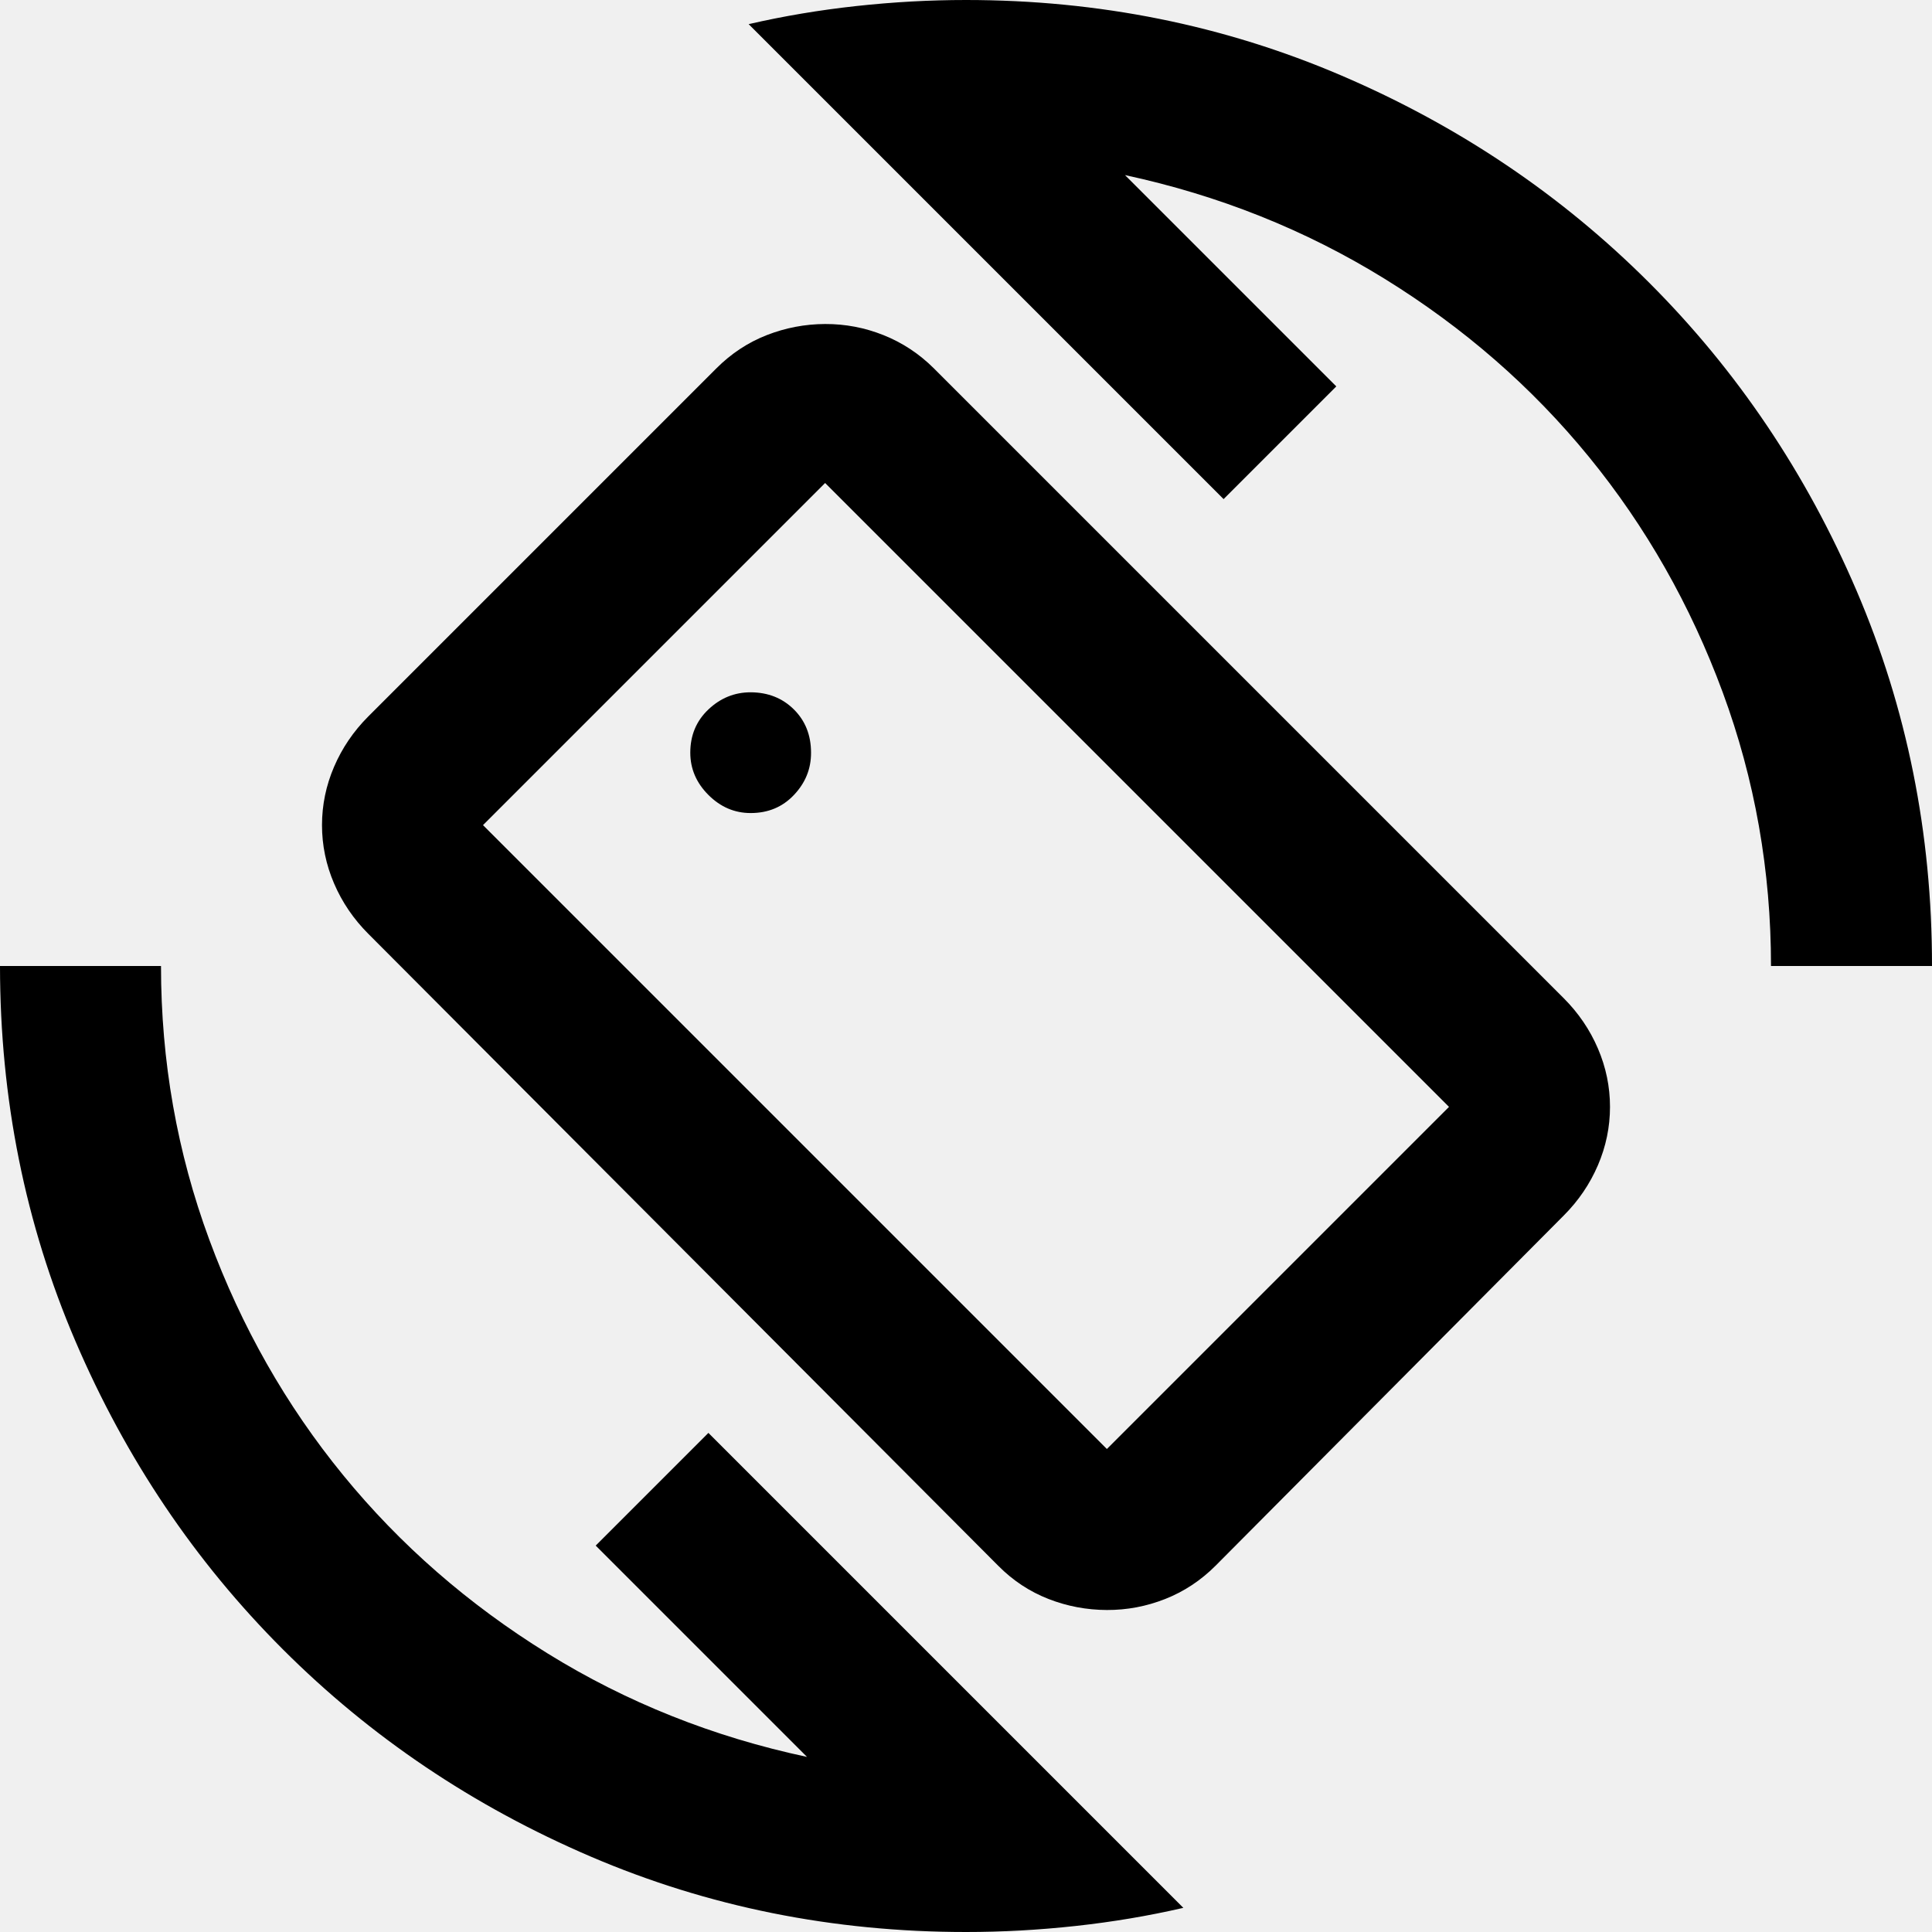
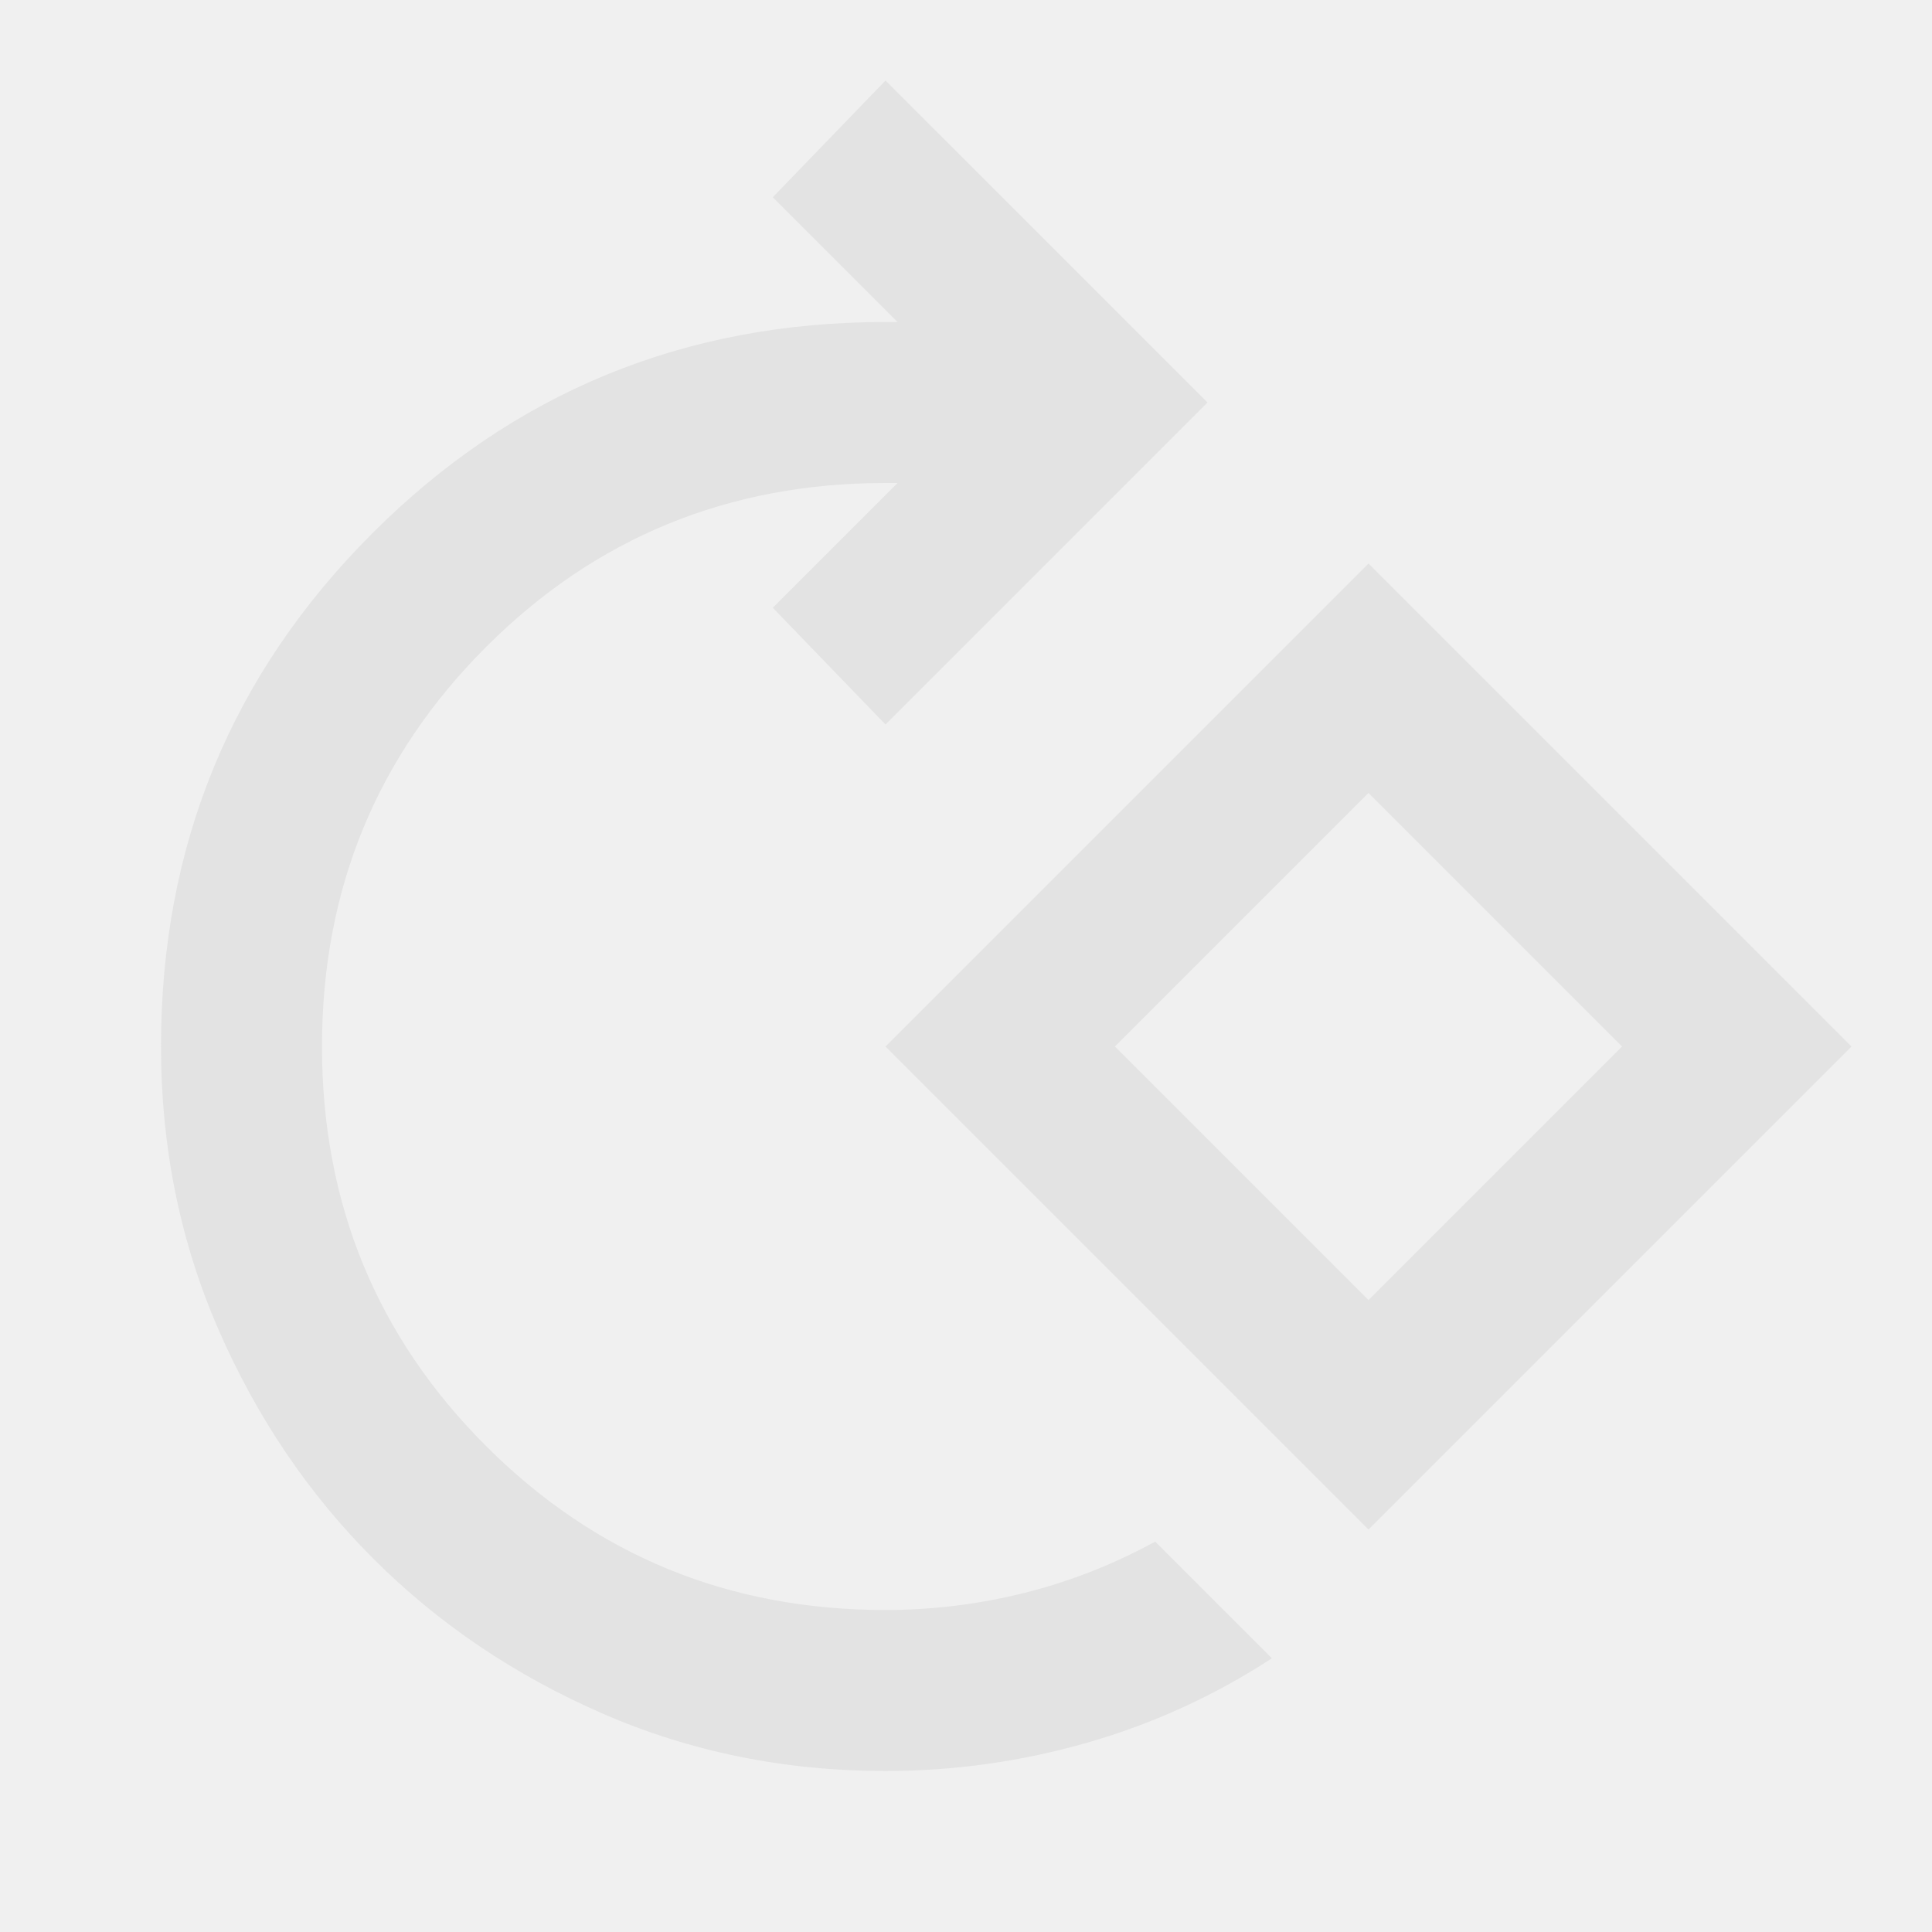
- <svg xmlns="http://www.w3.org/2000/svg" width="24" height="24" viewBox="0 0 24 24" fill="none">
-   <g clip-path="url(#clip0_1220_9)">
-     <path d="M12.4 19.45L4.575 11.6C4.392 11.417 4.25 11.208 4.15 10.975C4.05 10.742 4 10.5 4 10.25C4 10 4.05 9.758 4.15 9.525C4.25 9.292 4.392 9.083 4.575 8.9L8.9 4.575C9.083 4.392 9.292 4.254 9.525 4.163C9.758 4.072 10 4.026 10.25 4.025C10.5 4.024 10.742 4.07 10.975 4.163C11.208 4.256 11.417 4.393 11.6 4.575L19.425 12.4C19.608 12.583 19.75 12.792 19.85 13.025C19.95 13.258 20 13.5 20 13.75C20 14 19.95 14.242 19.85 14.475C19.75 14.708 19.608 14.917 19.425 15.1L15.1 19.45C14.917 19.633 14.708 19.771 14.475 19.863C14.242 19.955 14 20.001 13.75 20C13.5 19.999 13.258 19.954 13.025 19.863C12.792 19.772 12.583 19.635 12.4 19.45ZM13.75 18L18 13.75L10.25 6L6 10.25L13.75 18ZM12 24C10.35 24 8.796 23.688 7.338 23.063C5.88 22.438 4.605 21.58 3.513 20.488C2.421 19.396 1.563 18.121 0.938 16.663C0.313 15.205 0.001 13.651 0 12H2C2 13.183 2.2 14.317 2.6 15.4C3 16.483 3.554 17.458 4.263 18.325C4.972 19.192 5.817 19.929 6.8 20.538C7.783 21.147 8.858 21.576 10.025 21.825L7.4 19.2L8.8 17.8L14.7 23.7C14.267 23.8 13.821 23.875 13.363 23.925C12.905 23.975 12.451 24 12 24ZM22 12C22 10.817 21.8 9.683 21.4 8.6C21 7.517 20.446 6.542 19.738 5.675C19.03 4.808 18.184 4.071 17.2 3.463C16.216 2.855 15.141 2.426 13.975 2.175L16.6 4.8L15.2 6.2L9.3 0.3C9.733 0.2 10.179 0.125 10.638 0.075C11.097 0.025 11.551 0 12 0C13.65 0 15.204 0.313 16.663 0.938C18.122 1.563 19.397 2.422 20.488 3.513C21.579 4.604 22.438 5.879 23.063 7.338C23.688 8.797 24.001 10.351 24 12H22ZM9.325 10.1C9.542 10.1 9.721 10.025 9.863 9.875C10.005 9.725 10.076 9.55 10.075 9.35C10.075 9.133 10.004 8.954 9.862 8.813C9.72 8.672 9.541 8.601 9.325 8.6C9.125 8.6 8.95 8.671 8.8 8.813C8.65 8.955 8.575 9.134 8.575 9.35C8.575 9.55 8.65 9.725 8.8 9.875C8.95 10.025 9.125 10.1 9.325 10.1Z" fill="black" />
-   </g>
-   <defs>
-     <clipPath id="clip0_1220_9">
-       <rect width="24" height="24" fill="white" />
-     </clipPath>
-   </defs>
+ <svg xmlns="http://www.w3.org/2000/svg" height="24px" viewBox="0 -960 960 960" width="24px" fill="#e3e3e3">
+   <path d="M440-80q-75 0-140.5-28.5t-114-77q-48.5-48.5-77-114T80-440q0-150 105-255t255-105h6l-62-62 56-58 160 160-160 160-56-58 62-62h-6q-117 0-198.5 81.5T160-440q0 117 81.5 198.5T440-160q35 0 69-8.5t65-25.5l58 58q-43 28-92 42T440-80Zm240-120L440-440l240-240 240 240-240 240Zm0-114 126-126-126-126-126 126 126 126Zm0-126Z" />
</svg>
